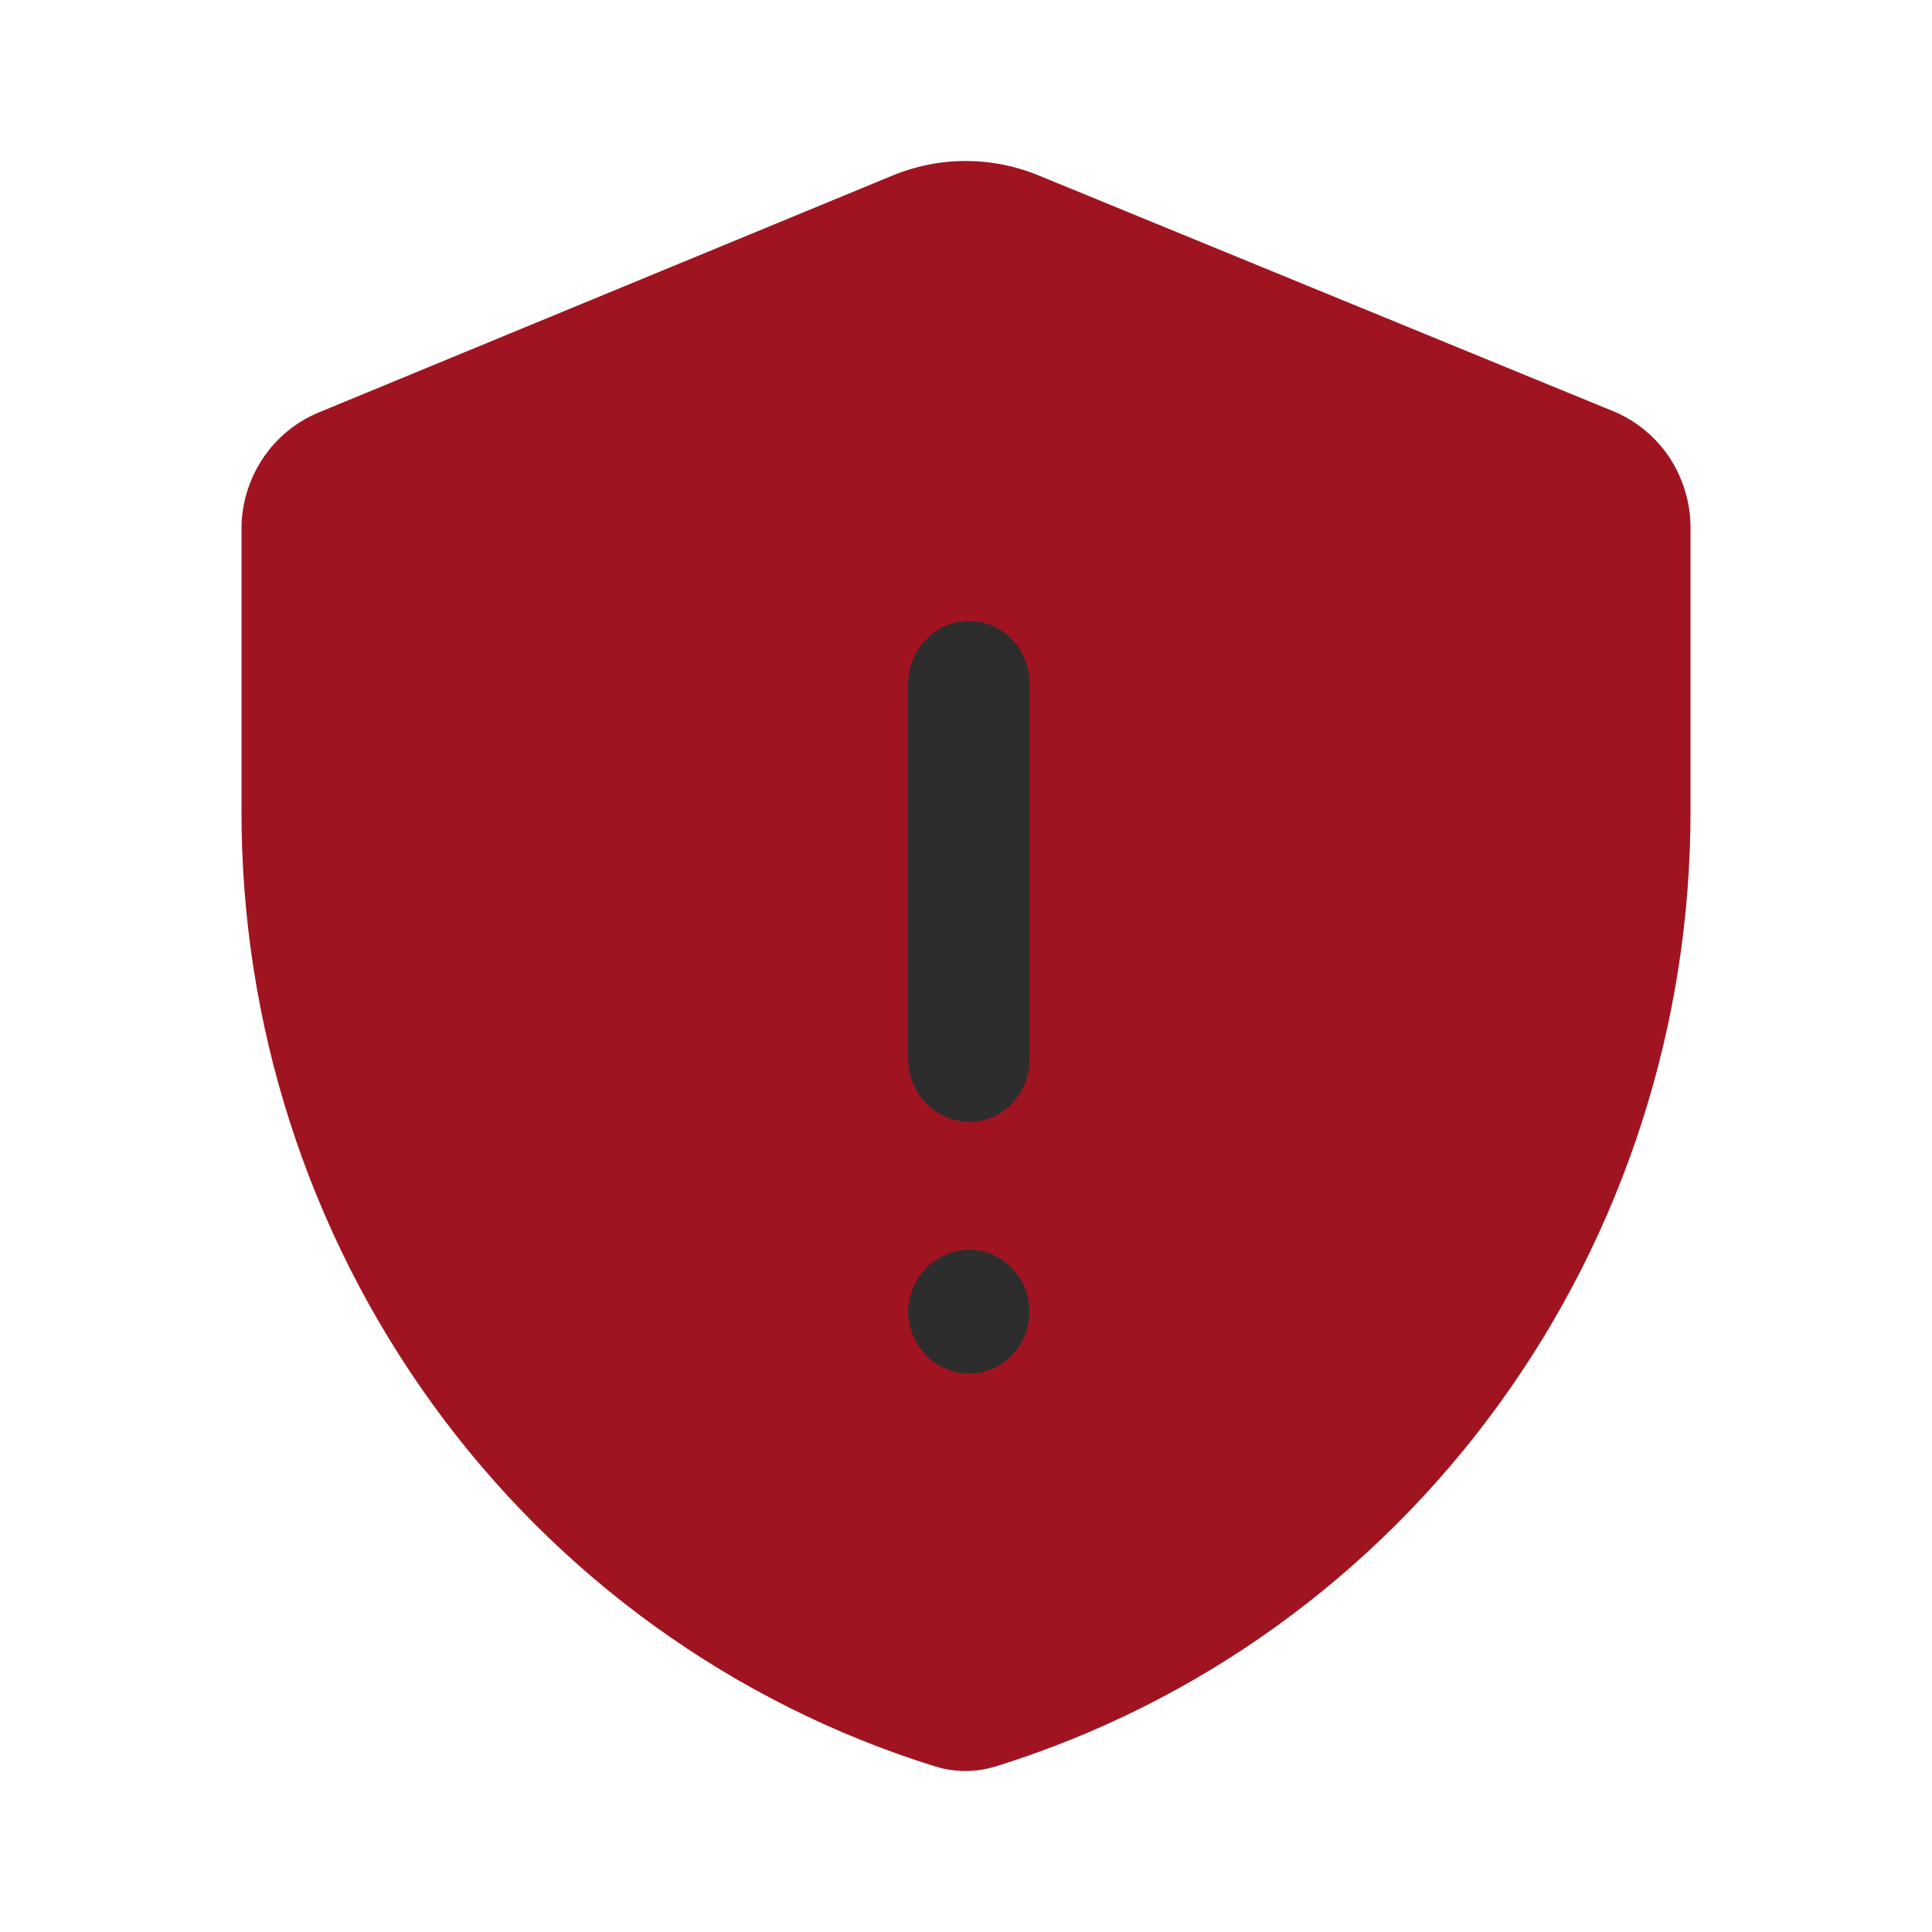
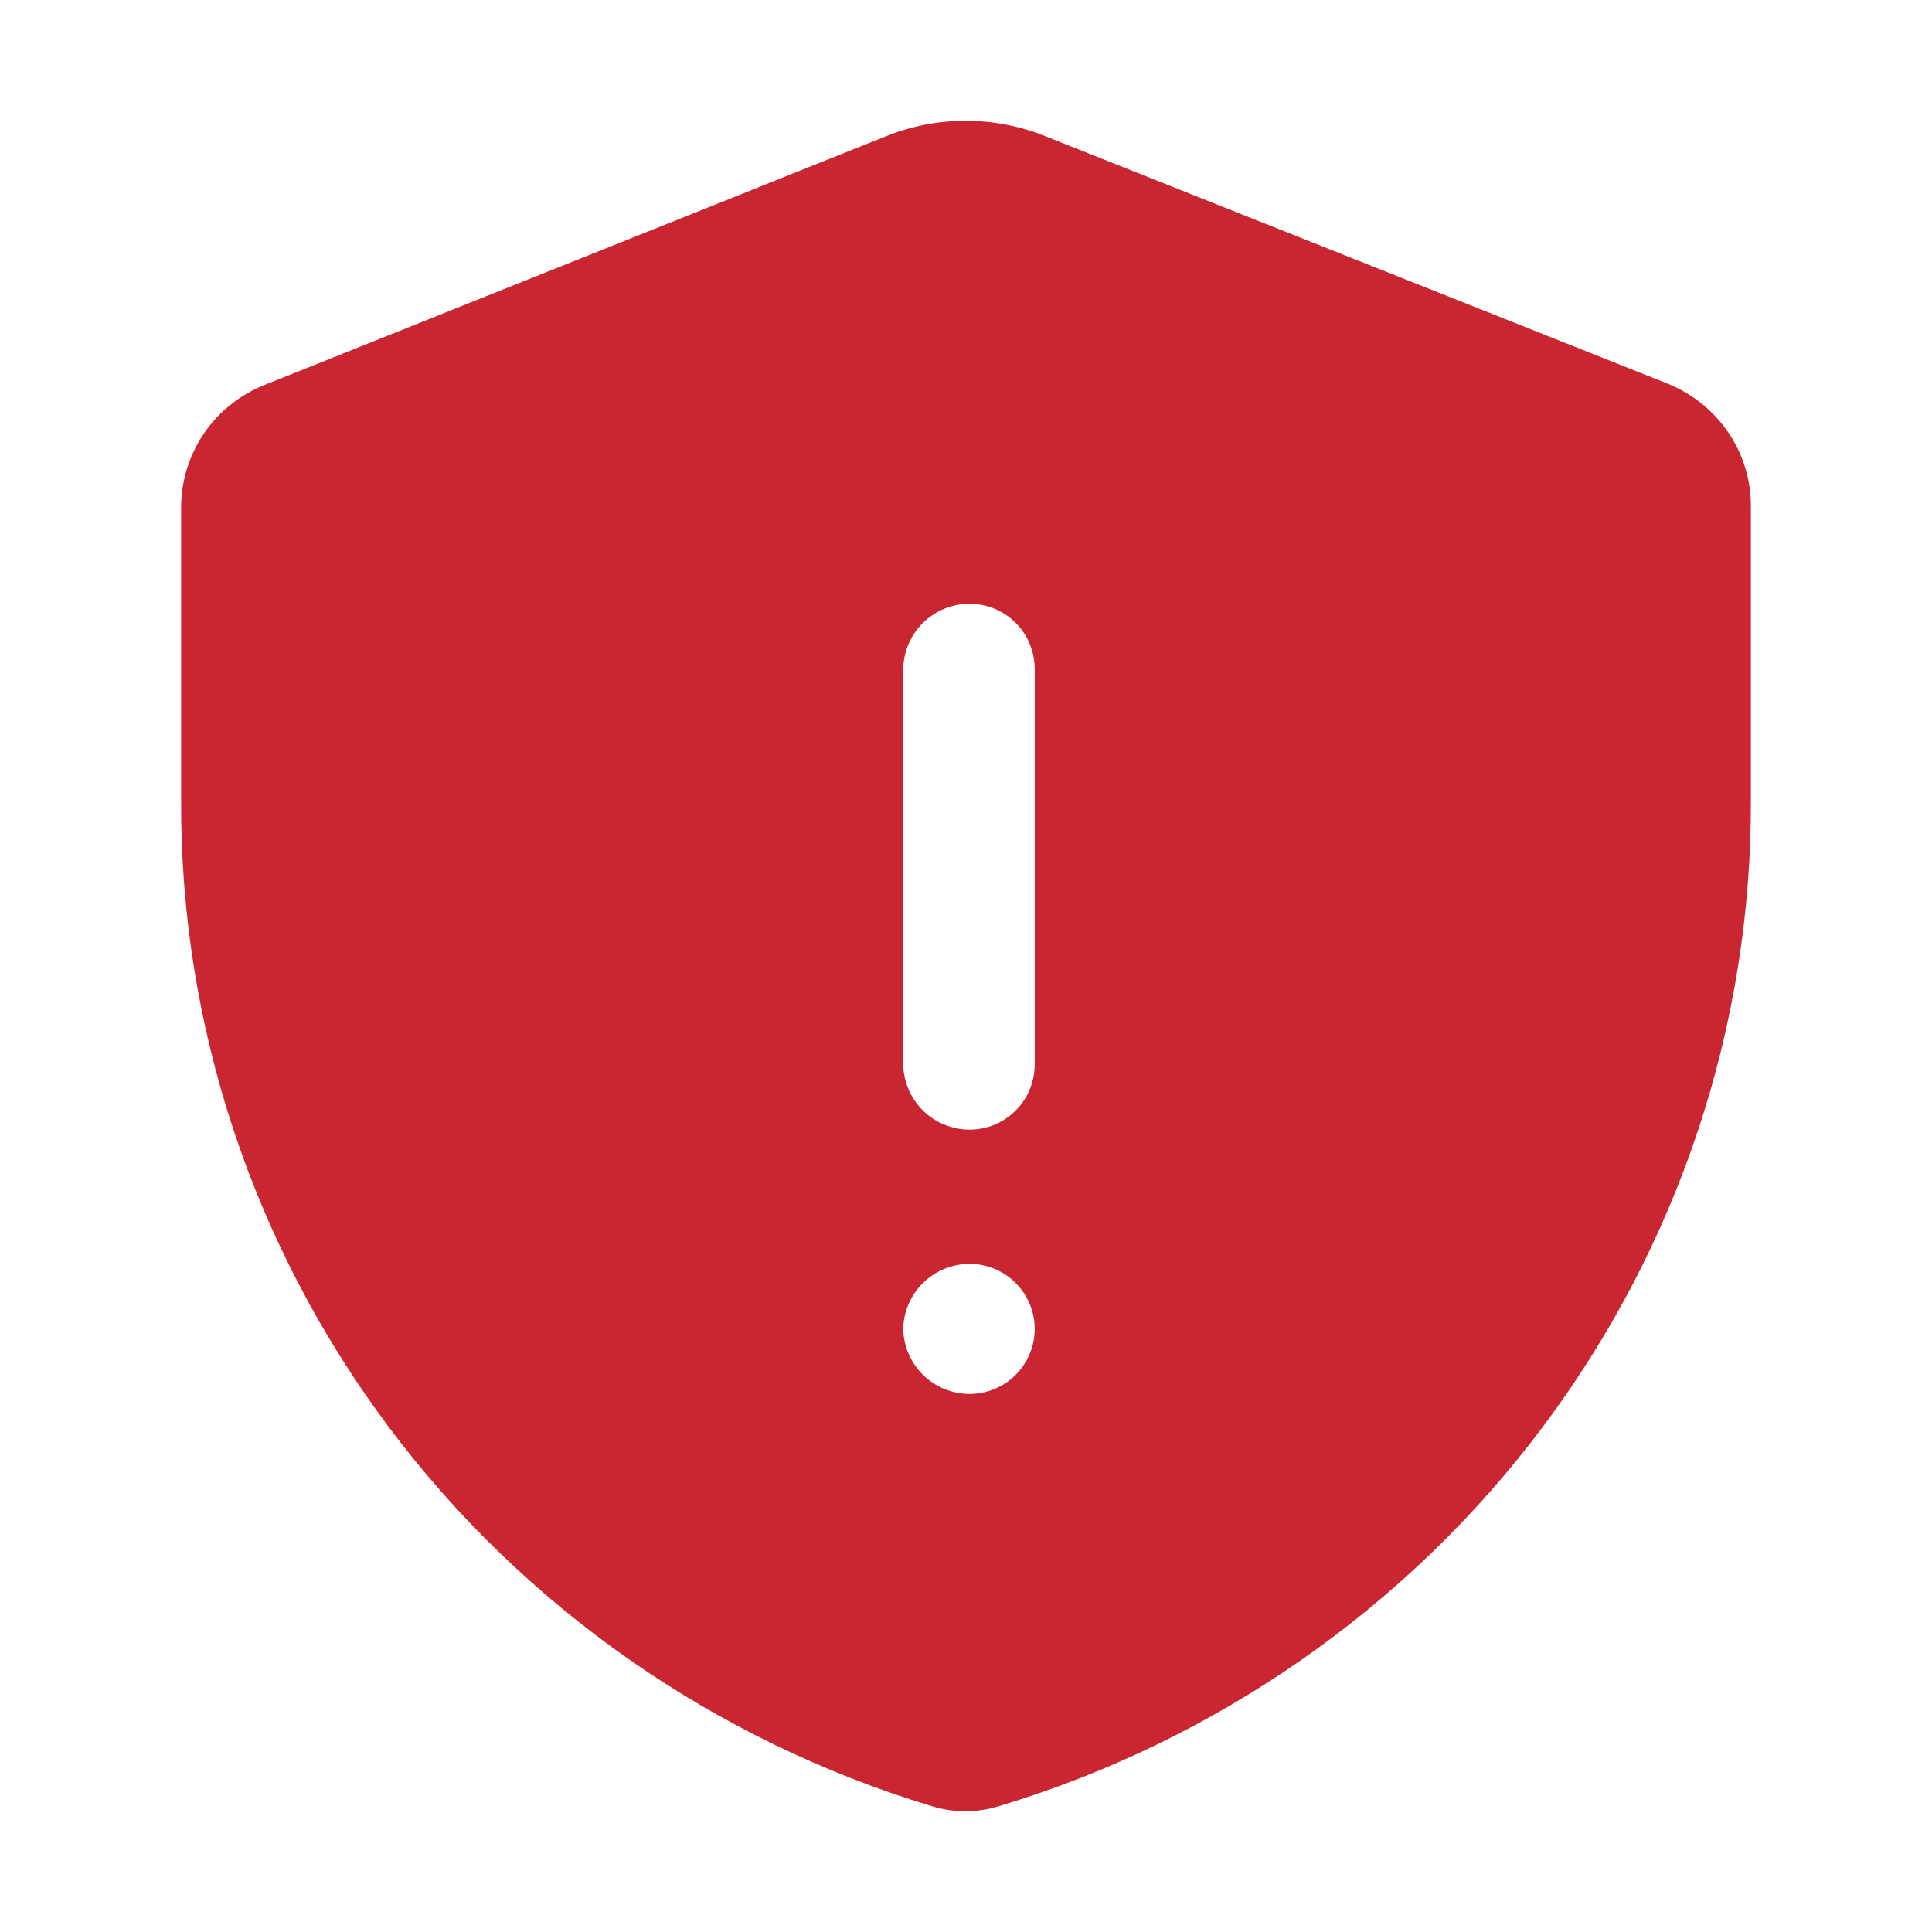
<svg xmlns="http://www.w3.org/2000/svg" width="16" height="16" viewBox="0 0 16 16" fill="none">
-   <path fill-rule="evenodd" clip-rule="evenodd" d="M7.391 1.454C7.78 1.293 8.215 1.293 8.604 1.454L13.361 3.406C13.551 3.484 13.713 3.619 13.828 3.792C13.941 3.966 14.002 4.17 14 4.379V6.706C14.004 8.479 13.447 10.206 12.411 11.633C11.376 13.059 9.917 14.109 8.251 14.627C8.084 14.68 7.906 14.68 7.739 14.627C6.072 14.107 4.614 13.055 3.581 11.627C2.547 10.198 1.993 8.469 2 6.695V4.379C2 4.172 2.062 3.97 2.175 3.799C2.289 3.627 2.451 3.494 2.639 3.416L7.391 1.454Z" fill="#9F1420" />
-   <path d="M8.379 11.225C8.473 11.129 8.525 10.998 8.525 10.862C8.525 10.726 8.473 10.596 8.379 10.5C8.286 10.404 8.16 10.35 8.028 10.35C7.895 10.35 7.767 10.403 7.673 10.499C7.578 10.595 7.523 10.725 7.52 10.862C7.523 10.999 7.578 11.13 7.673 11.226C7.767 11.322 7.895 11.375 8.028 11.375C8.16 11.375 8.286 11.321 8.379 11.225Z" fill="#2D2D2D" />
-   <path d="M7.669 5.296C7.573 5.395 7.52 5.528 7.52 5.667V8.766C7.52 8.905 7.573 9.039 7.669 9.137C7.764 9.235 7.893 9.29 8.028 9.29C8.094 9.29 8.16 9.277 8.221 9.25C8.282 9.224 8.337 9.185 8.383 9.136C8.43 9.087 8.466 9.03 8.49 8.966C8.515 8.903 8.526 8.835 8.525 8.766V5.667C8.526 5.599 8.515 5.531 8.49 5.467C8.466 5.404 8.43 5.346 8.383 5.297C8.337 5.248 8.282 5.209 8.221 5.183C8.16 5.157 8.094 5.143 8.028 5.143C7.893 5.143 7.764 5.198 7.669 5.296Z" fill="#2D2D2D" />
+   <path fill-rule="evenodd" clip-rule="evenodd" d="M8.654 1.127C8.233 0.958 7.762 0.958 7.341 1.127L2.193 3.187C1.988 3.269 1.813 3.408 1.69 3.588C1.567 3.768 1.501 3.981 1.5 4.198V6.63C1.492 8.492 2.092 10.308 3.212 11.808C4.332 13.308 5.912 14.412 7.717 14.958C7.898 15.014 8.091 15.014 8.272 14.958C10.077 14.414 11.657 13.312 12.779 11.814C13.9 10.316 14.504 8.503 14.5 6.641V4.198C14.502 3.979 14.437 3.764 14.313 3.582C14.19 3.4 14.013 3.258 13.807 3.176L8.654 1.127ZM7.48 5.55C7.48 5.404 7.538 5.264 7.641 5.161C7.744 5.058 7.884 5 8.03 5C8.102 5 8.173 5.014 8.239 5.042C8.305 5.07 8.365 5.111 8.415 5.162C8.465 5.213 8.505 5.274 8.531 5.341C8.557 5.407 8.57 5.479 8.569 5.55V8.805C8.57 8.876 8.557 8.948 8.531 9.014C8.505 9.081 8.465 9.142 8.415 9.193C8.365 9.244 8.305 9.285 8.239 9.313C8.173 9.341 8.102 9.355 8.03 9.355C7.884 9.355 7.744 9.297 7.641 9.194C7.538 9.091 7.48 8.951 7.48 8.805V5.55ZM8.569 11.005C8.569 11.148 8.512 11.285 8.411 11.386C8.31 11.487 8.173 11.544 8.03 11.544C7.886 11.544 7.748 11.488 7.645 11.387C7.542 11.286 7.483 11.149 7.48 11.005C7.483 10.862 7.542 10.725 7.645 10.624C7.748 10.523 7.886 10.467 8.03 10.467C8.173 10.467 8.31 10.524 8.411 10.625C8.512 10.726 8.569 10.863 8.569 11.005Z" fill="#C92632" />
</svg>
